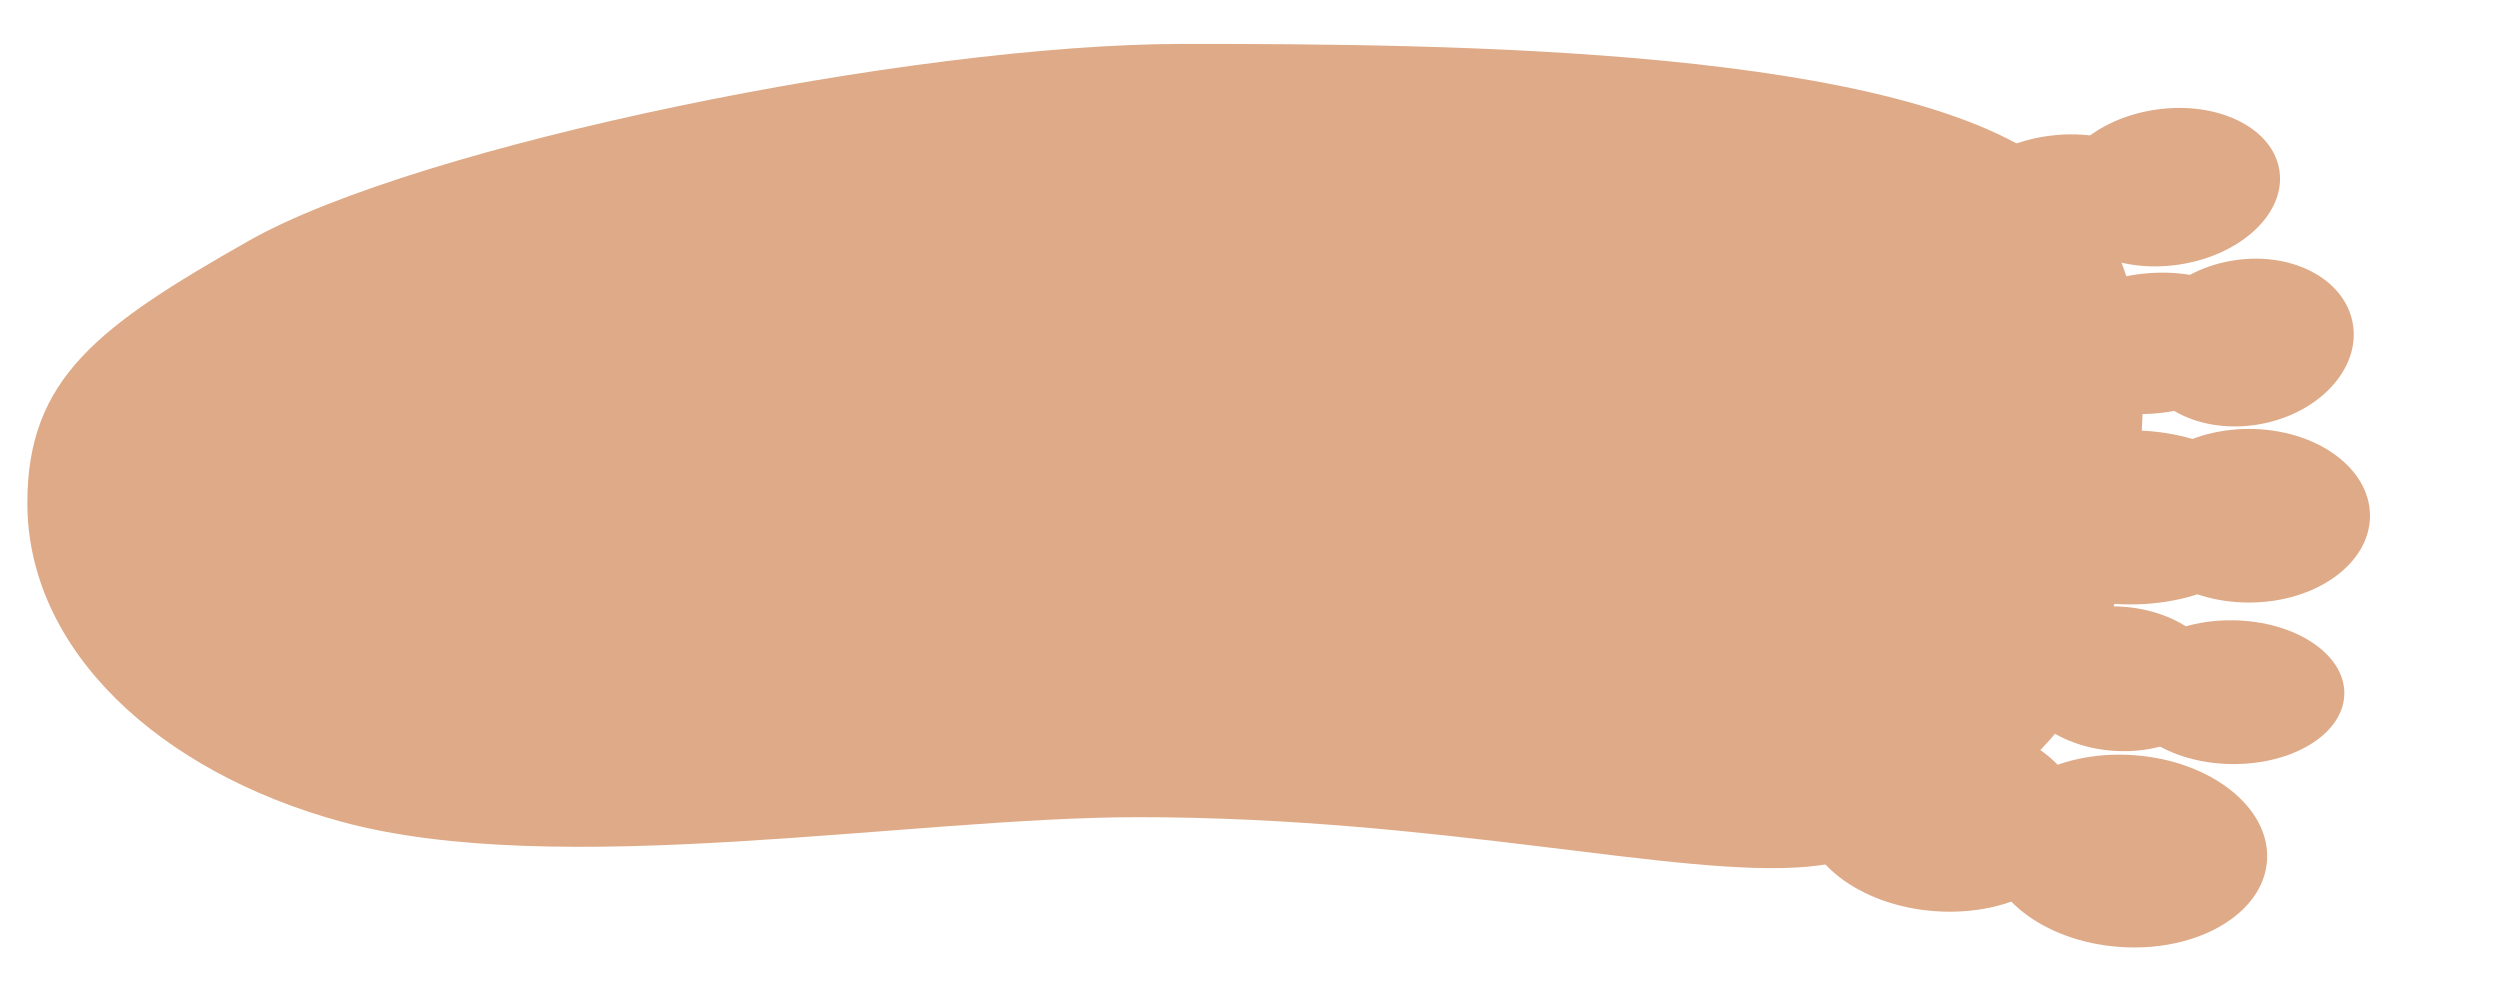
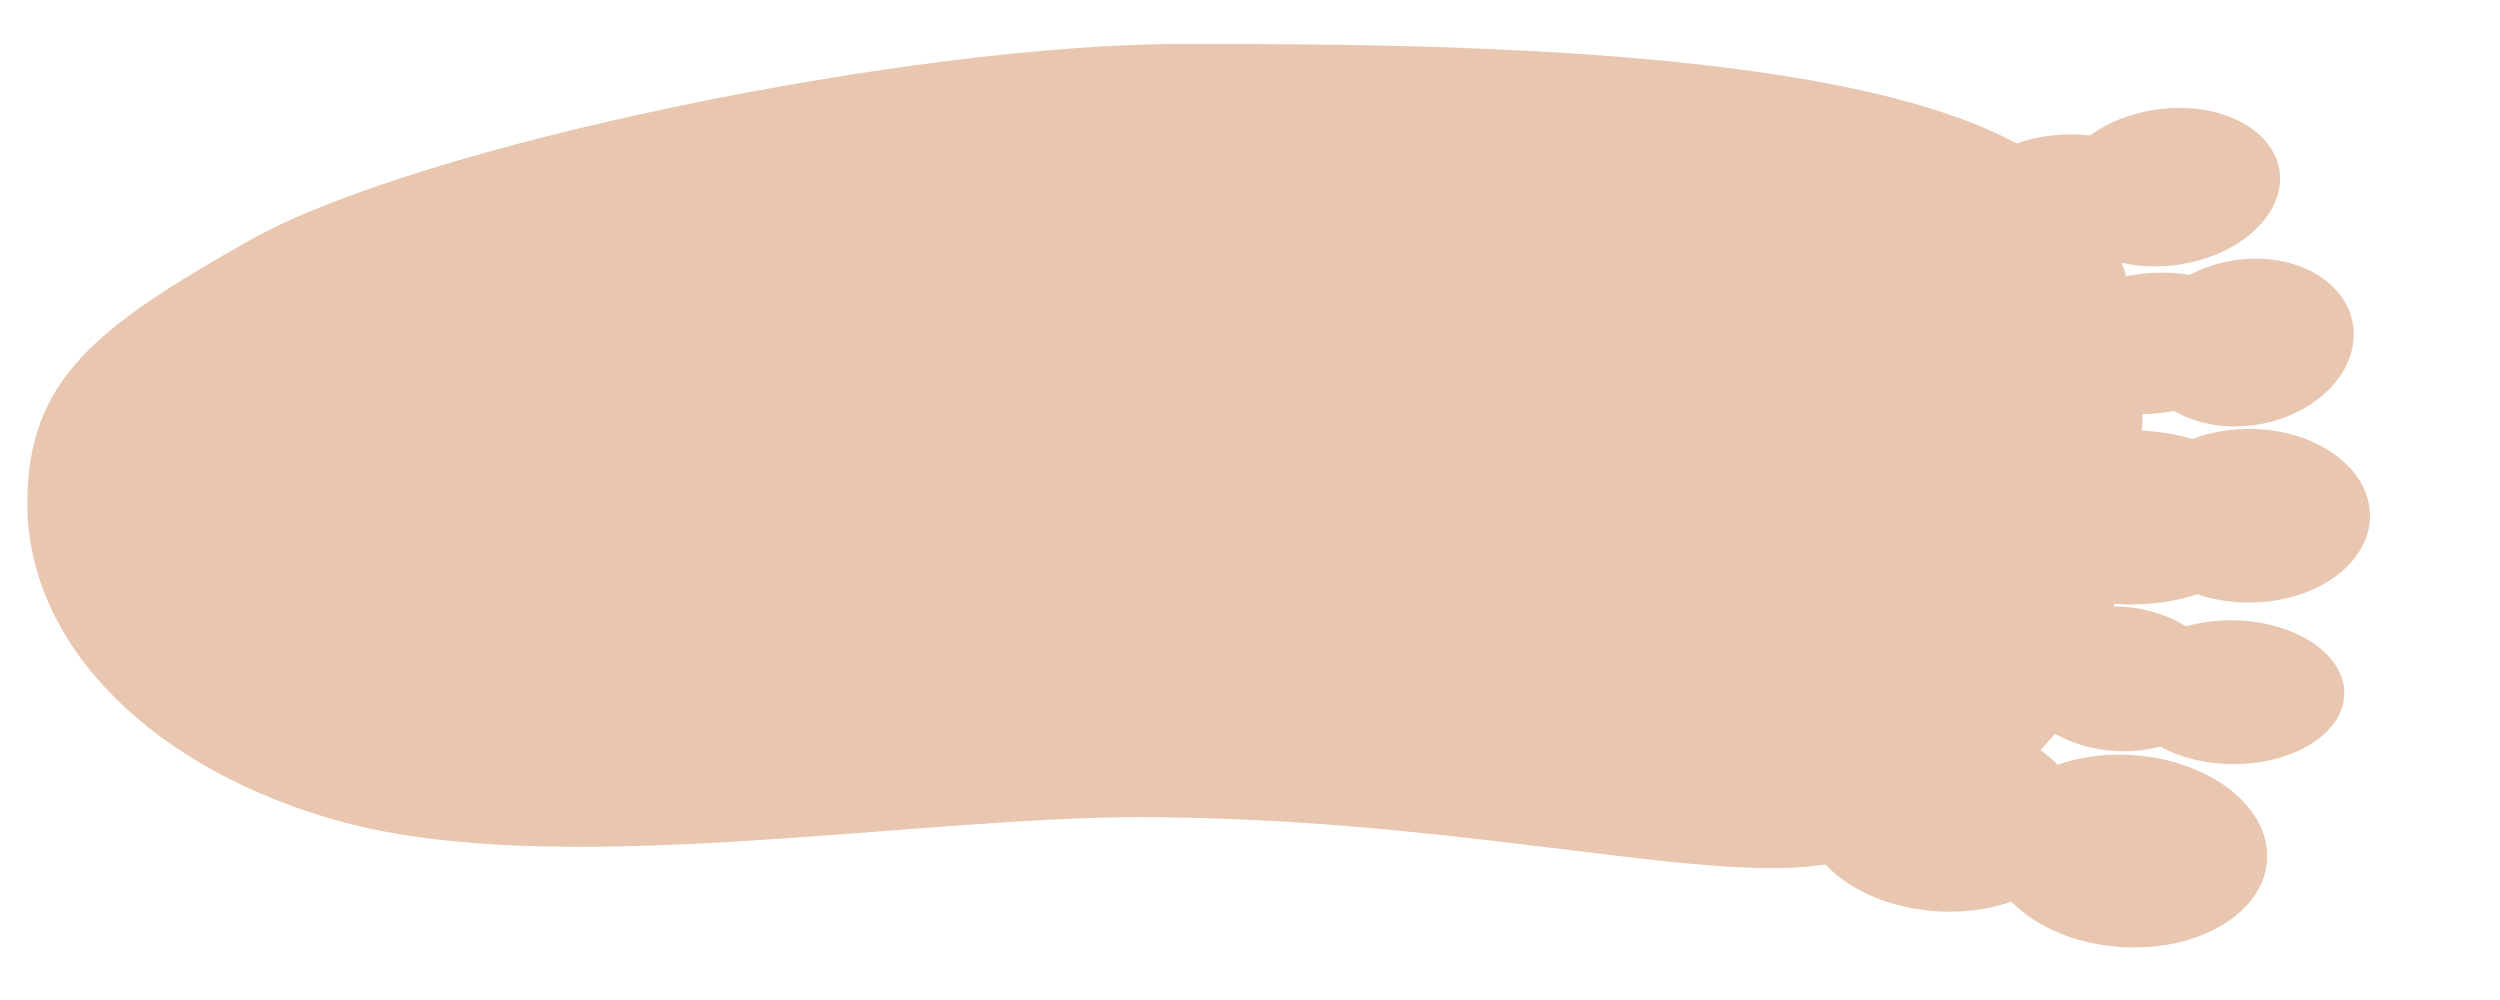
<svg xmlns="http://www.w3.org/2000/svg" width="250mm" height="100mm" viewBox="0 0 250 100" version="1.1" id="svg907">
  <defs id="defs904" />
  <g id="layer1">
-     <path id="path1009" style="fill:#deaa87;stroke:none;stroke-width:0.503" d="m 210.589,63.969 c -2.746,11.289 -17.399,21.593 -29.867,22.704 -12.781,1.139 -36.668,-4.955 -66.866,-4.955 -22.875,0 -58.103,6.368 -79.775,0.435 C 15.869,77.168 2.734,64.978 2.734,50.293 c 0,-12.458 7.089,-17.671 22.127,-26.205 16.974,-9.633 66.275,-19.697 93.454,-19.697 26.602,0 72.527,0.297 87.368,12.633 13.249,11.013 8.061,33.973 4.906,46.945 z" />
-     <ellipse style="fill:#deaa87;stroke:none;stroke-width:0.408" id="path3078" cx="211.995" cy="49.264" rx="11.352" ry="7.833" transform="matrix(0.9898908,-0.1418317,0.1392894,0.9902517,0,0)" />
-     <ellipse style="fill:#deaa87;stroke:none;stroke-width:0.351" id="path3078-75" cx="200.387" cy="45.349" rx="10.422" ry="6.332" transform="matrix(0.9922169,-0.1245216,0.1585592,0.9873495,0,0)" />
-     <ellipse style="fill:#deaa87;stroke:none;stroke-width:0.412" id="path3078-3" cx="219.329" cy="65.285" rx="10.915" ry="8.301" transform="matrix(0.9902096,-0.1395883,0.1124923,0.9936526,0,0)" />
-     <ellipse style="fill:#deaa87;stroke:none;stroke-width:0.386" id="path3078-3-3" cx="208.359" cy="58.468" rx="11.353" ry="7.02" transform="matrix(0.9935833,-0.1131025,0.1388403,0.9903148,0,0)" />
-     <ellipse style="fill:#deaa87;stroke:none;stroke-width:0.443" id="path3078-6" cx="224.896" cy="51.574" rx="12.103" ry="8.681" />
-     <ellipse style="fill:#deaa87;stroke:none;stroke-width:0.482" id="path3078-6-5" cx="213.05" cy="51.74" rx="14.276" ry="8.703" />
-     <ellipse style="fill:#deaa87;stroke:none;stroke-width:0.388" id="path3078-7" cx="224.453" cy="65.622" rx="11.21" ry="7.188" transform="matrix(0.9998709,0.01606878,-0.01828109,0.9998329,0,0)" />
-     <ellipse style="fill:#deaa87;stroke:none;stroke-width:0.375" id="path3078-7-6" cx="216.034" cy="52.619" rx="10.432" ry="7.22" transform="matrix(0.9974608,0.07121689,-0.06953759,0.9975793,0,0)" />
-     <ellipse style="fill:#deaa87;stroke:none;stroke-width:0.503" id="path3078-5" cx="217.996" cy="70.373" rx="14.057" ry="9.614" transform="rotate(3.918492)" />
-     <ellipse style="fill:#deaa87;stroke:none;stroke-width:0.503" id="path3078-5-2" cx="199.34" cy="68.068" rx="14.057" ry="9.614" transform="rotate(3.918492)" />
+     <path id="path1009" style="fill:#e9c6af;stroke:none;stroke-width:0.503" d="m 210.589,63.969 c -2.746,11.289 -17.399,21.593 -29.867,22.704 -12.781,1.139 -36.668,-4.955 -66.866,-4.955 -22.875,0 -58.103,6.368 -79.775,0.435 C 15.869,77.168 2.734,64.978 2.734,50.293 c 0,-12.458 7.089,-17.671 22.127,-26.205 16.974,-9.633 66.275,-19.697 93.454,-19.697 26.602,0 72.527,0.297 87.368,12.633 13.249,11.013 8.061,33.973 4.906,46.945 z" />
+     <ellipse style="fill:#e9c6af;stroke:none;stroke-width:0.408" id="path3078" cx="211.995" cy="49.264" rx="11.352" ry="7.833" transform="matrix(0.9898908,-0.1418317,0.1392894,0.9902517,0,0)" />
+     <ellipse style="fill:#e9c6af;stroke:none;stroke-width:0.351" id="path3078-75" cx="200.387" cy="45.349" rx="10.422" ry="6.332" transform="matrix(0.9922169,-0.1245216,0.1585592,0.9873495,0,0)" />
+     <ellipse style="fill:#e9c6af;stroke:none;stroke-width:0.412" id="path3078-3" cx="219.329" cy="65.285" rx="10.915" ry="8.301" transform="matrix(0.9902096,-0.1395883,0.1124923,0.9936526,0,0)" />
+     <ellipse style="fill:#e9c6af;stroke:none;stroke-width:0.386" id="path3078-3-3" cx="208.359" cy="58.468" rx="11.353" ry="7.02" transform="matrix(0.9935833,-0.1131025,0.1388403,0.9903148,0,0)" />
+     <ellipse style="fill:#e9c6af;stroke:none;stroke-width:0.443" id="path3078-6" cx="224.896" cy="51.574" rx="12.103" ry="8.681" />
+     <ellipse style="fill:#e9c6af;stroke:none;stroke-width:0.482" id="path3078-6-5" cx="213.05" cy="51.74" rx="14.276" ry="8.703" />
+     <ellipse style="fill:#e9c6af;stroke:none;stroke-width:0.388" id="path3078-7" cx="224.453" cy="65.622" rx="11.21" ry="7.188" transform="matrix(0.9998709,0.01606878,-0.01828109,0.9998329,0,0)" />
+     <ellipse style="fill:#e9c6af;stroke:none;stroke-width:0.375" id="path3078-7-6" cx="216.034" cy="52.619" rx="10.432" ry="7.22" transform="matrix(0.9974608,0.07121689,-0.06953759,0.9975793,0,0)" />
+     <ellipse style="fill:#e9c6af;stroke:none;stroke-width:0.503" id="path3078-5" cx="217.996" cy="70.373" rx="14.057" ry="9.614" transform="rotate(3.918492)" />
+     <ellipse style="fill:#e9c6af;stroke:none;stroke-width:0.503" id="path3078-5-2" cx="199.34" cy="68.068" rx="14.057" ry="9.614" transform="rotate(3.918492)" />
  </g>
</svg>
